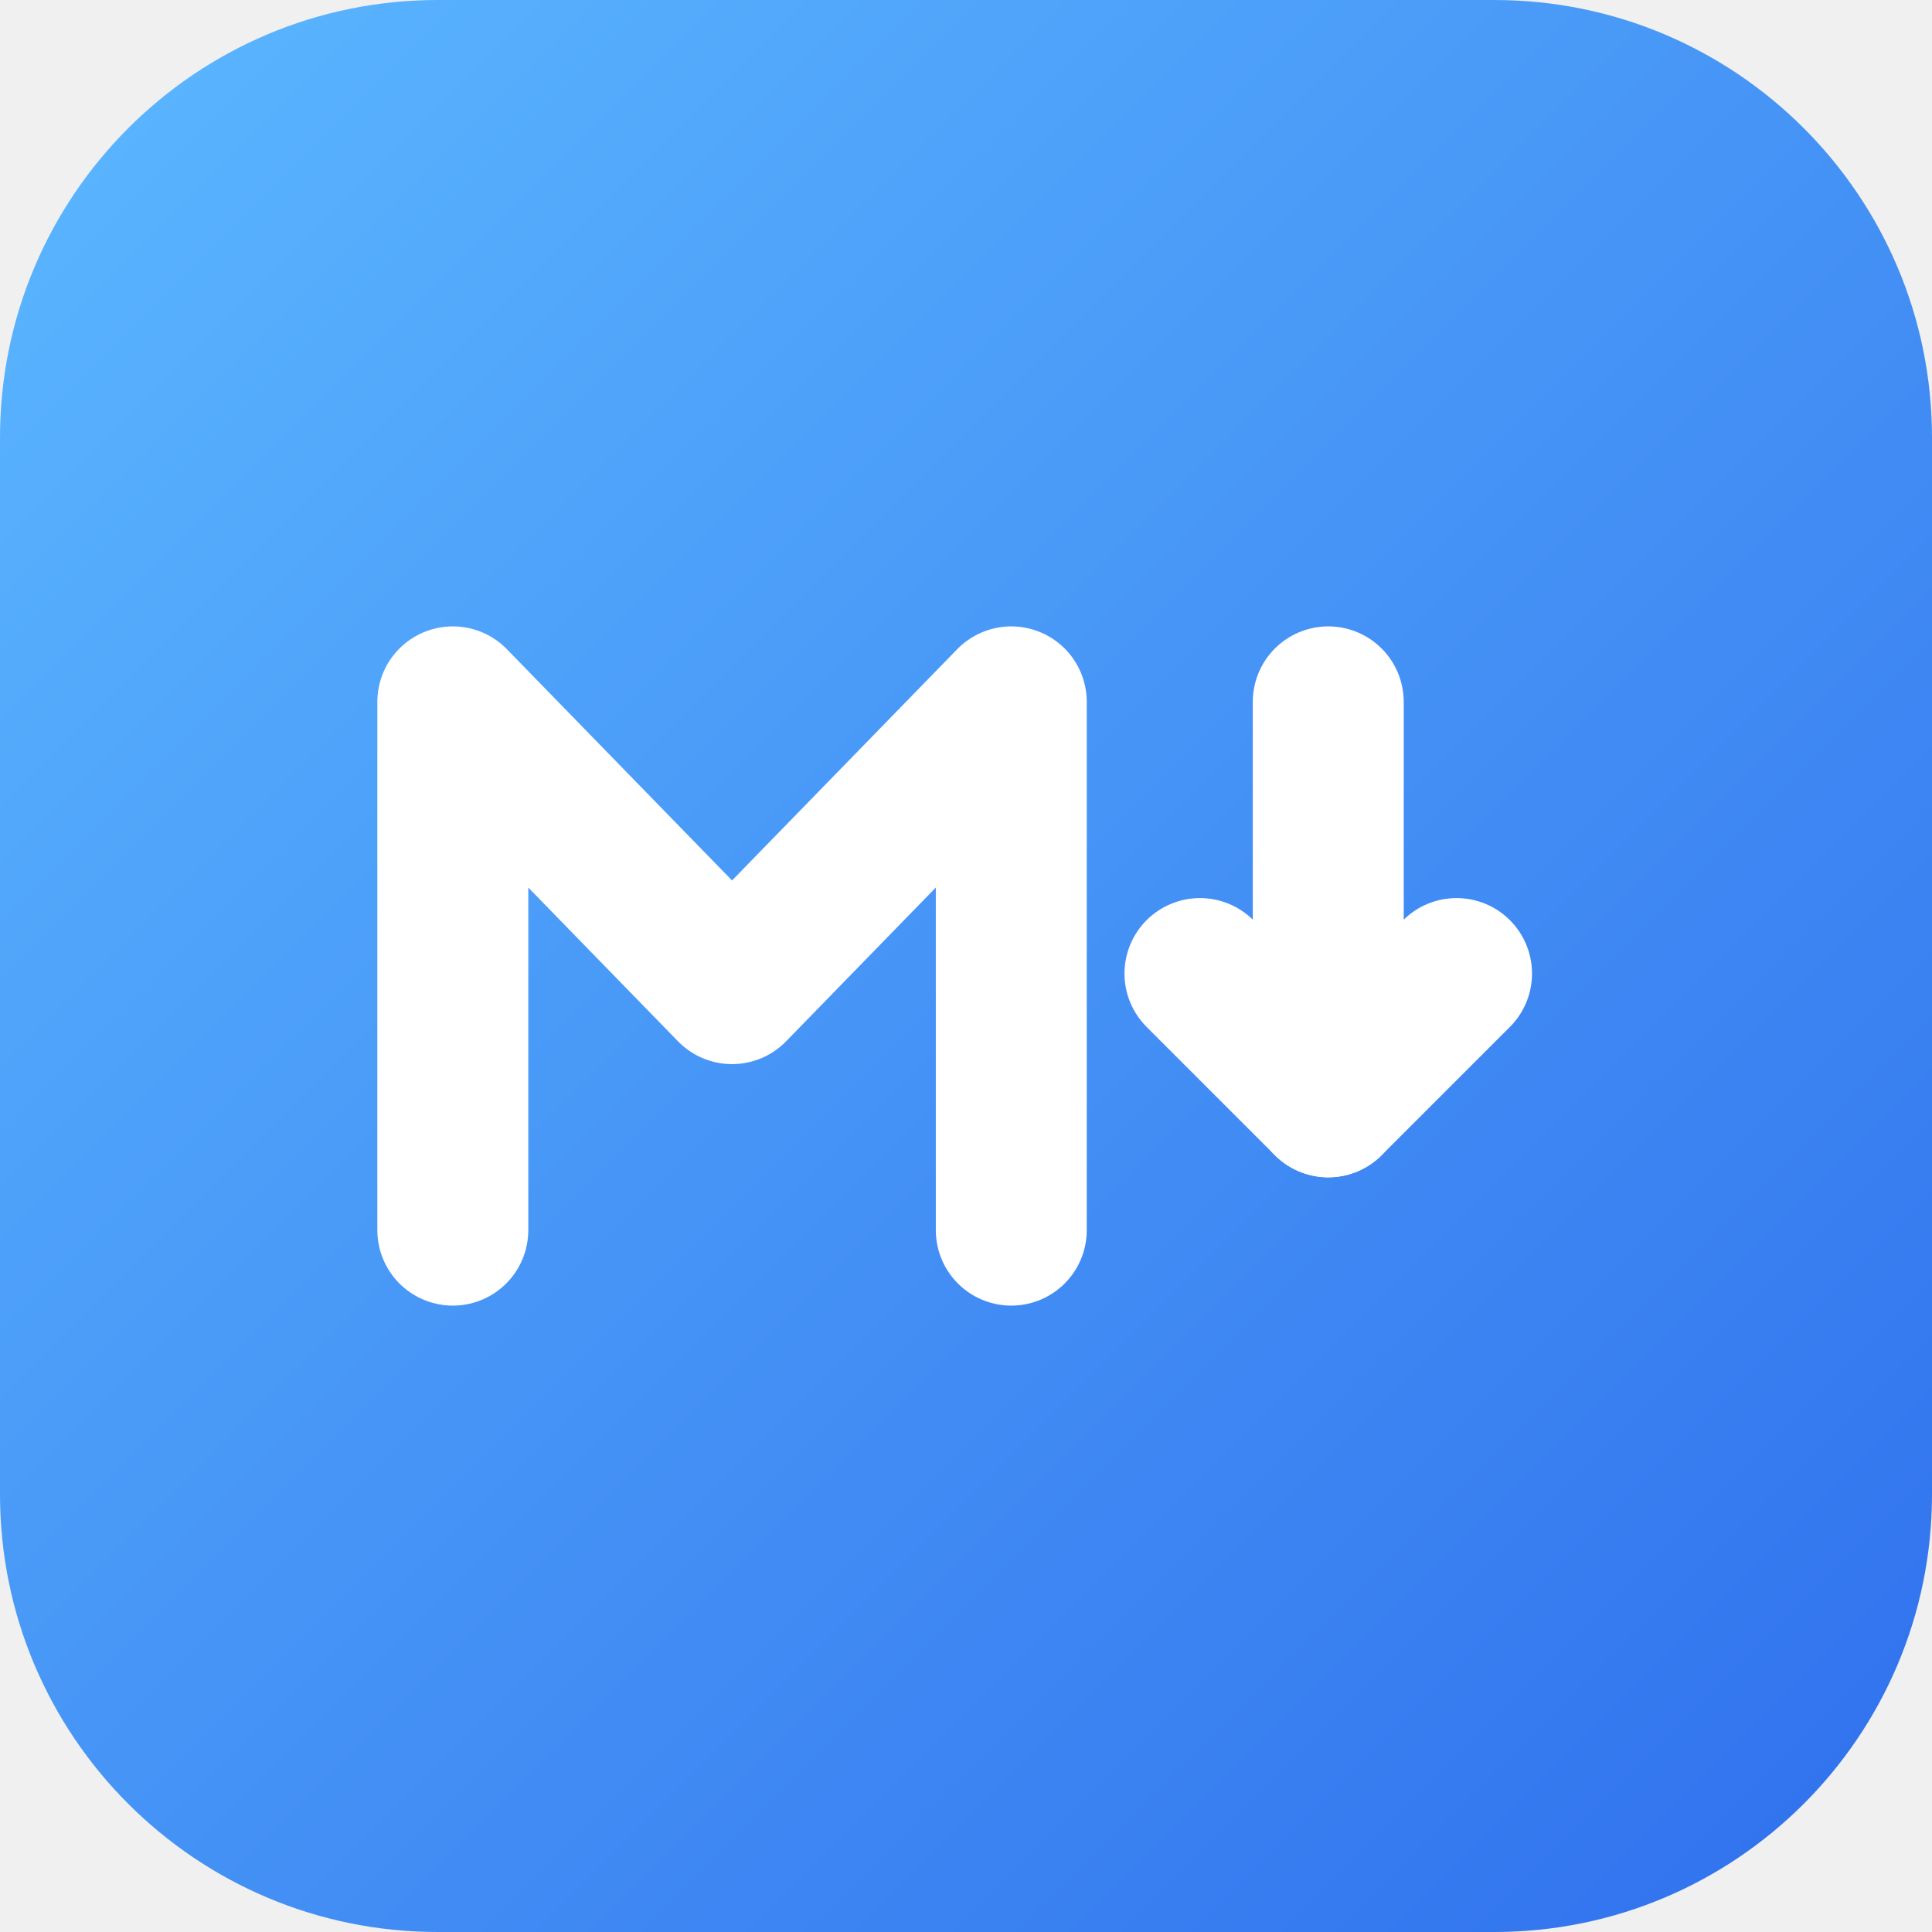
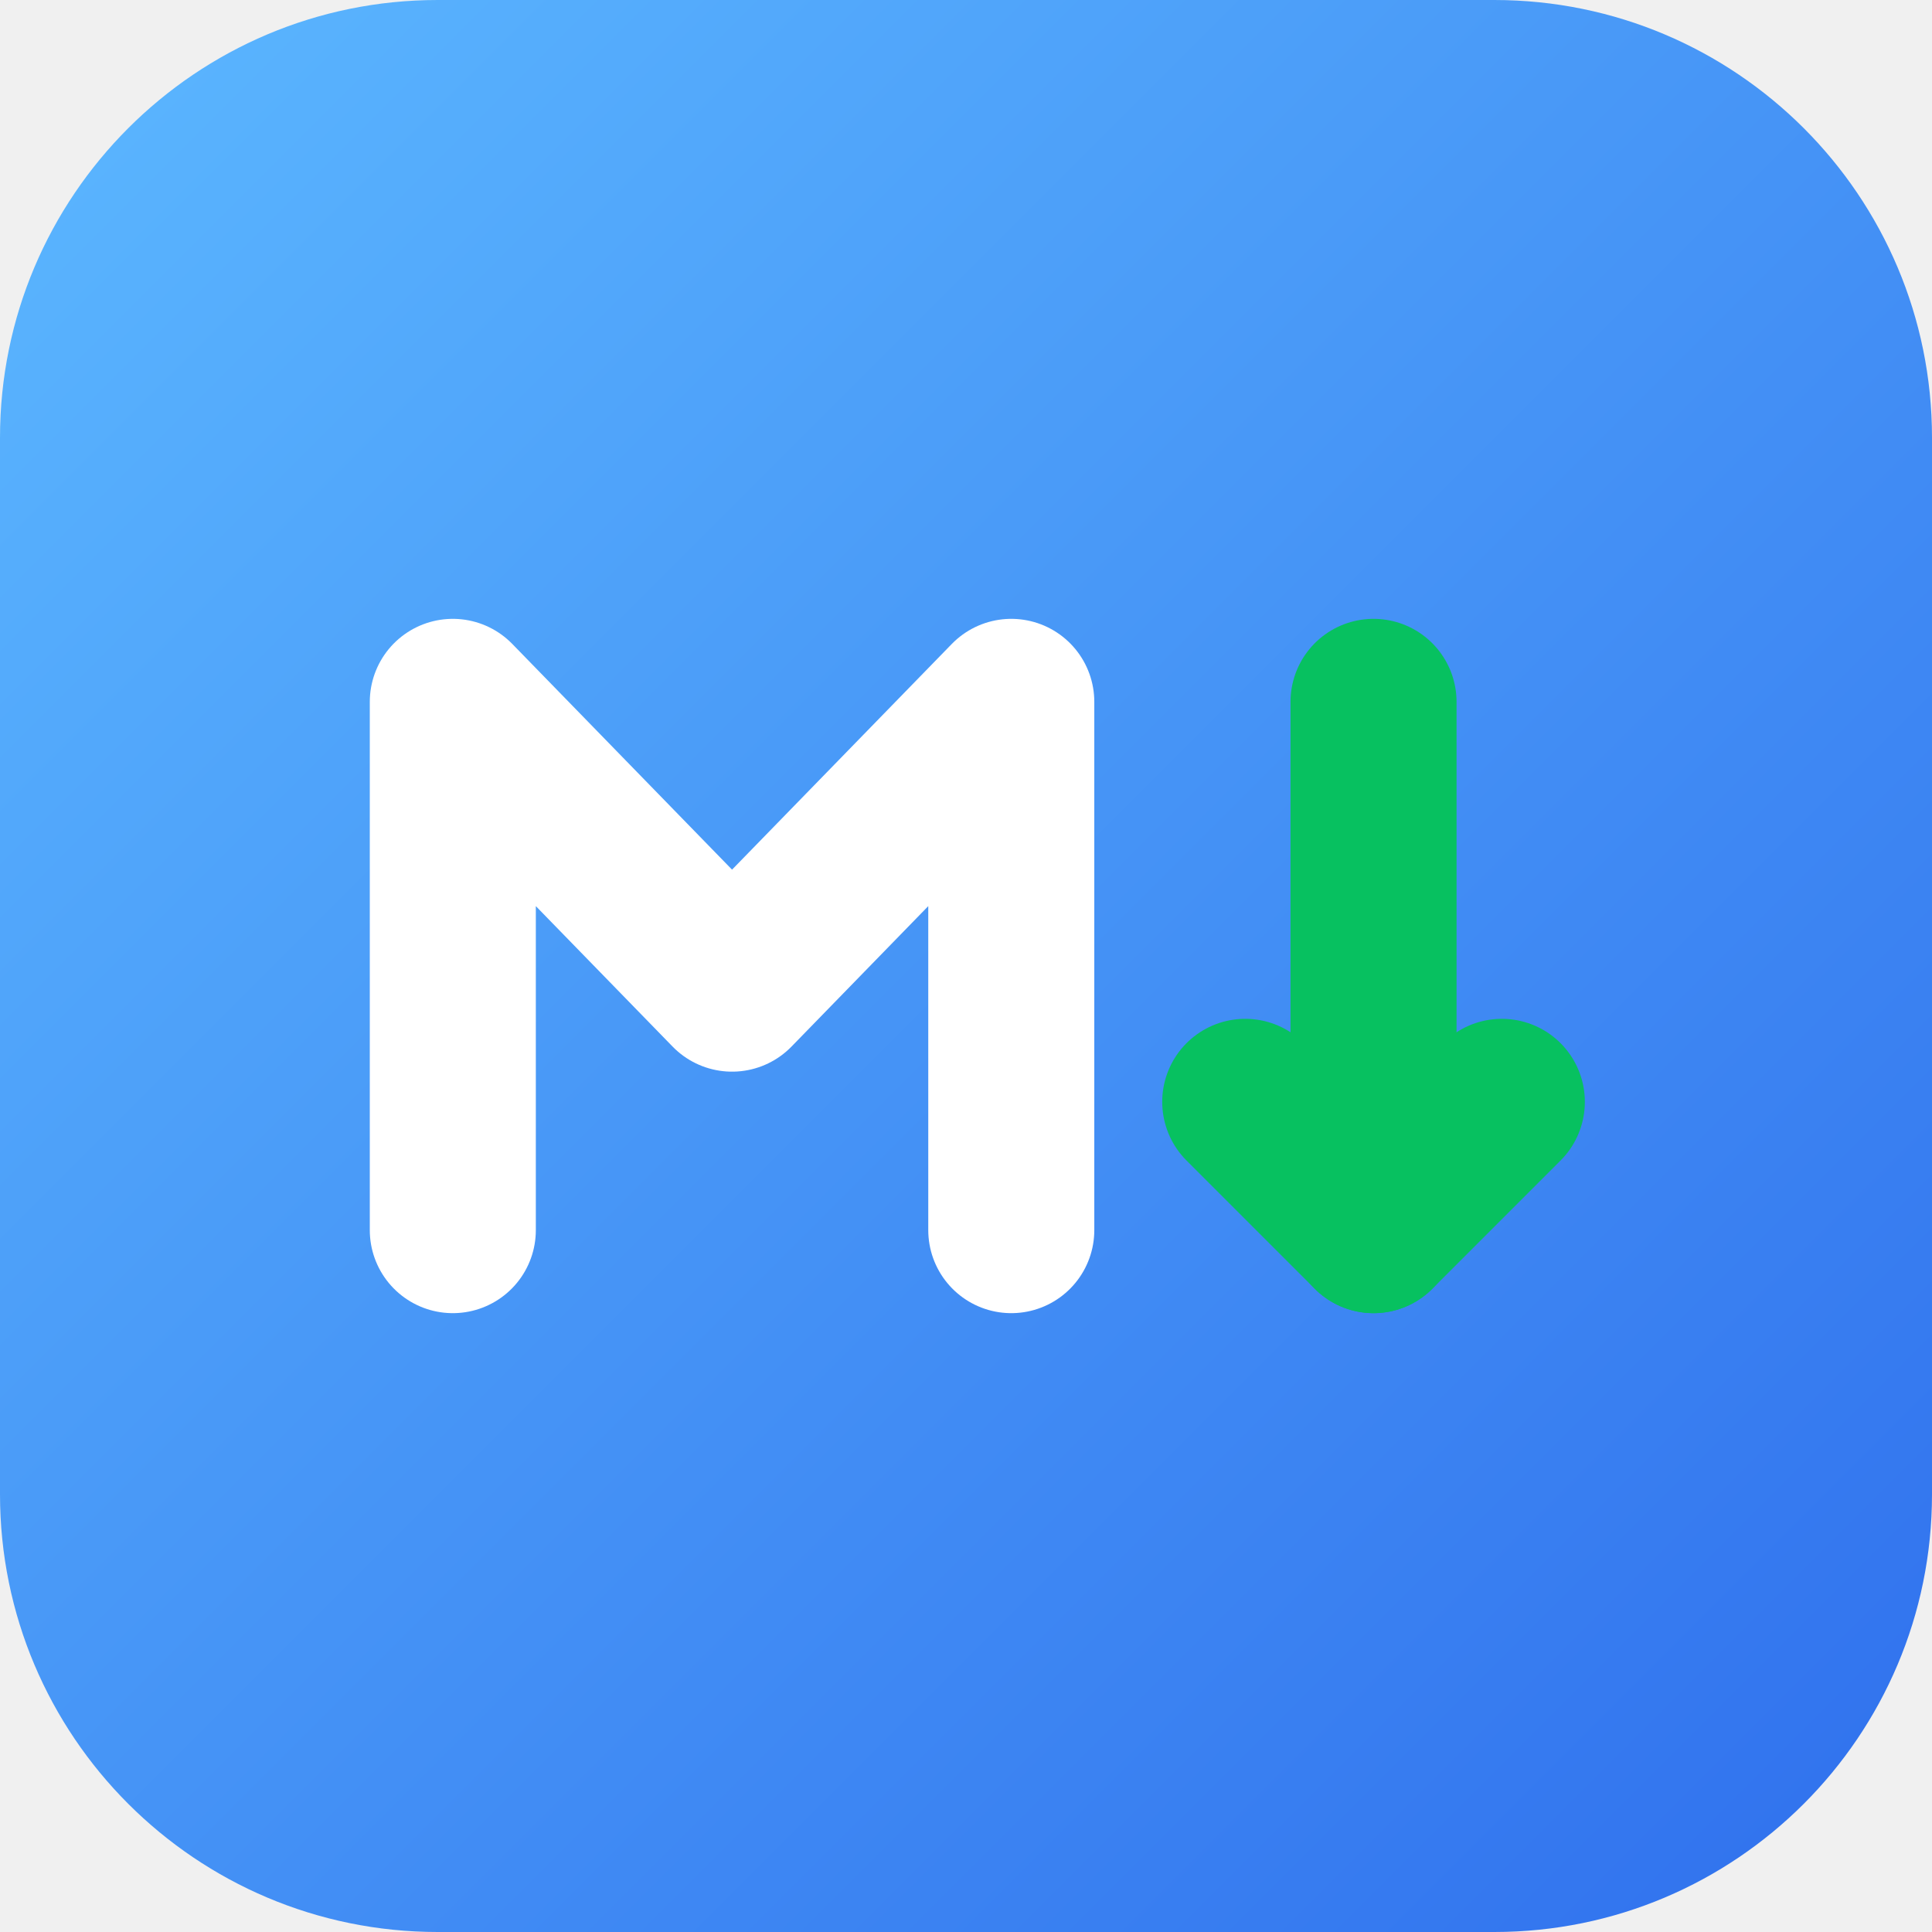
<svg xmlns="http://www.w3.org/2000/svg" width="512" height="512" viewBox="0 0 512 512" role="img" aria-label="MWMD">
  <defs>
    <linearGradient id="bg" x1="0" y1="0" x2="1" y2="1">
      <stop offset="0" stop-color="#5cb8ff" />
      <stop offset="1" stop-color="#2f6fed" />
    </linearGradient>
  </defs>
  <rect width="512" height="512" rx="116" ry="116" fill="url(#bg)" />
-   <g fill="none" stroke="#ffffff" stroke-width="40" stroke-linecap="round" stroke-linejoin="round">
-     <path d="M120 326 L120 186 L194 262 L268 186 L268 326" />
-     <path d="M352 186 L352 292" />
-     <path d="M318 258 L352 292 L386 258" />
+   <g fill="none" stroke-width="44" stroke-linecap="round" stroke-linejoin="round">
+     <path stroke="#ffffff" d="M120 326 L120 186 L194 262 L268 186 L268 326" />
+     <path stroke="#07c160" d="M364 186 L364 326" />
+     <path stroke="#07c160" d="M330 292 L364 326 L398 292" />
  </g>
</svg>
